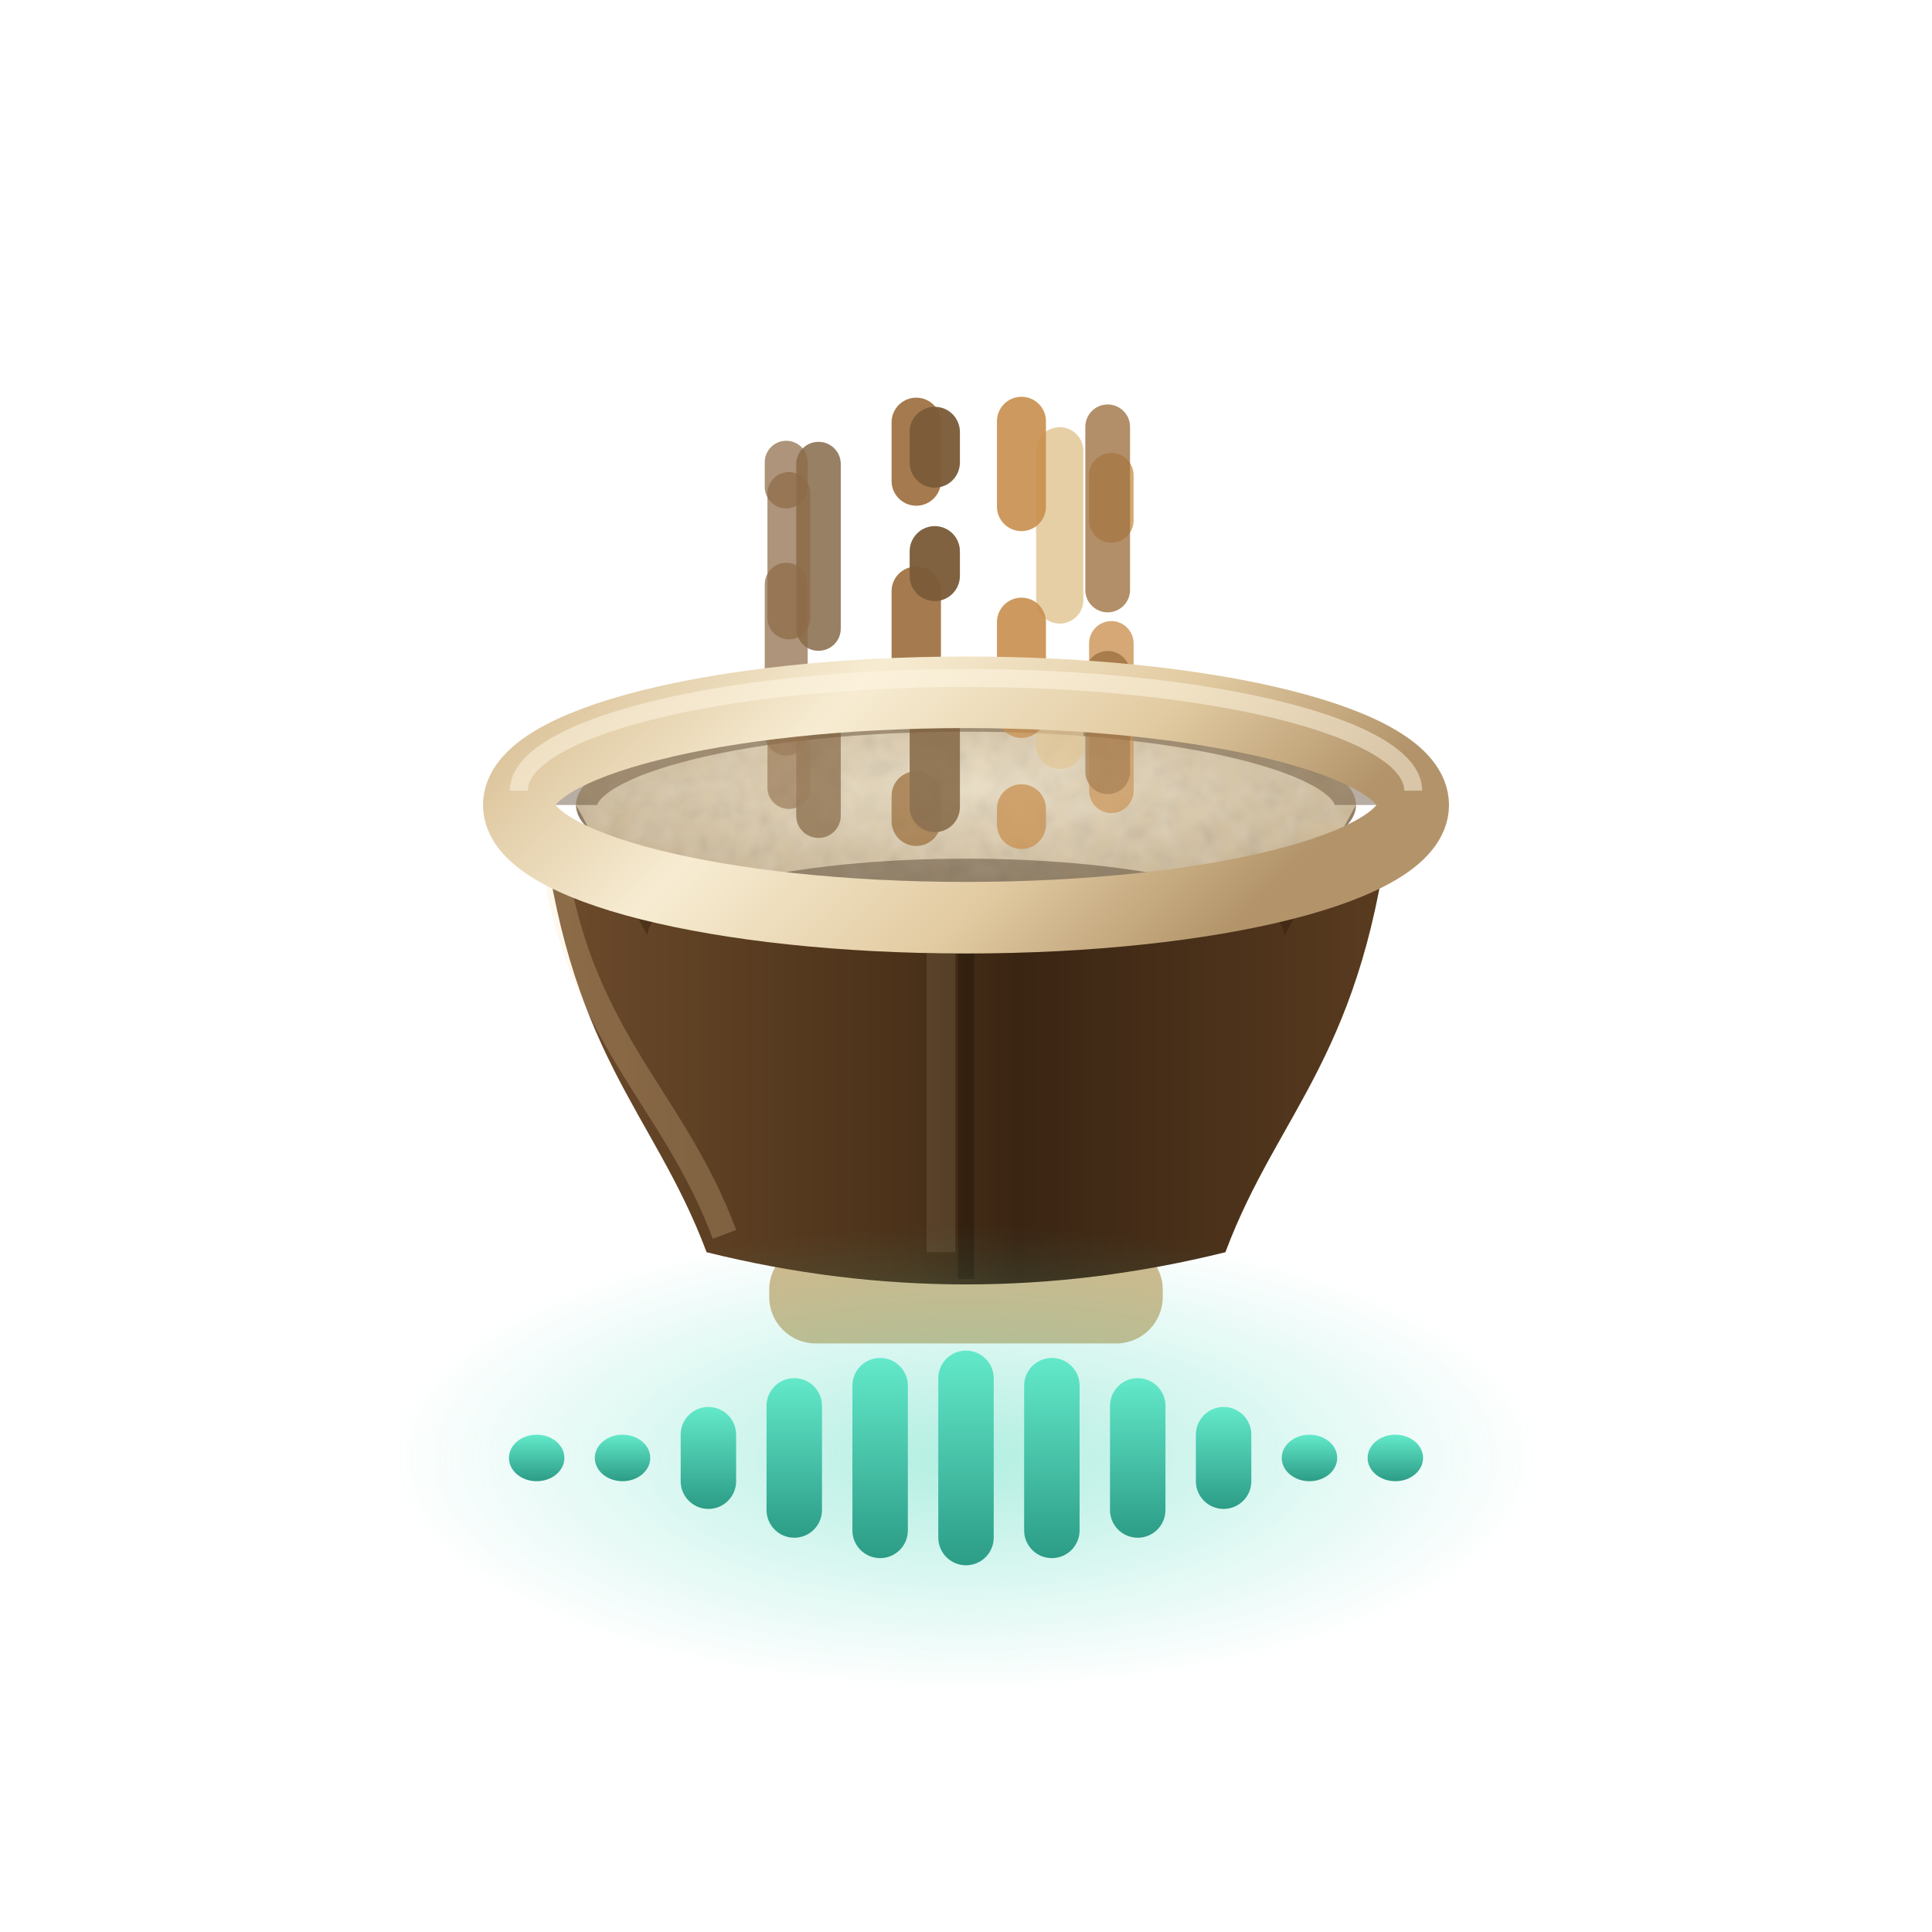
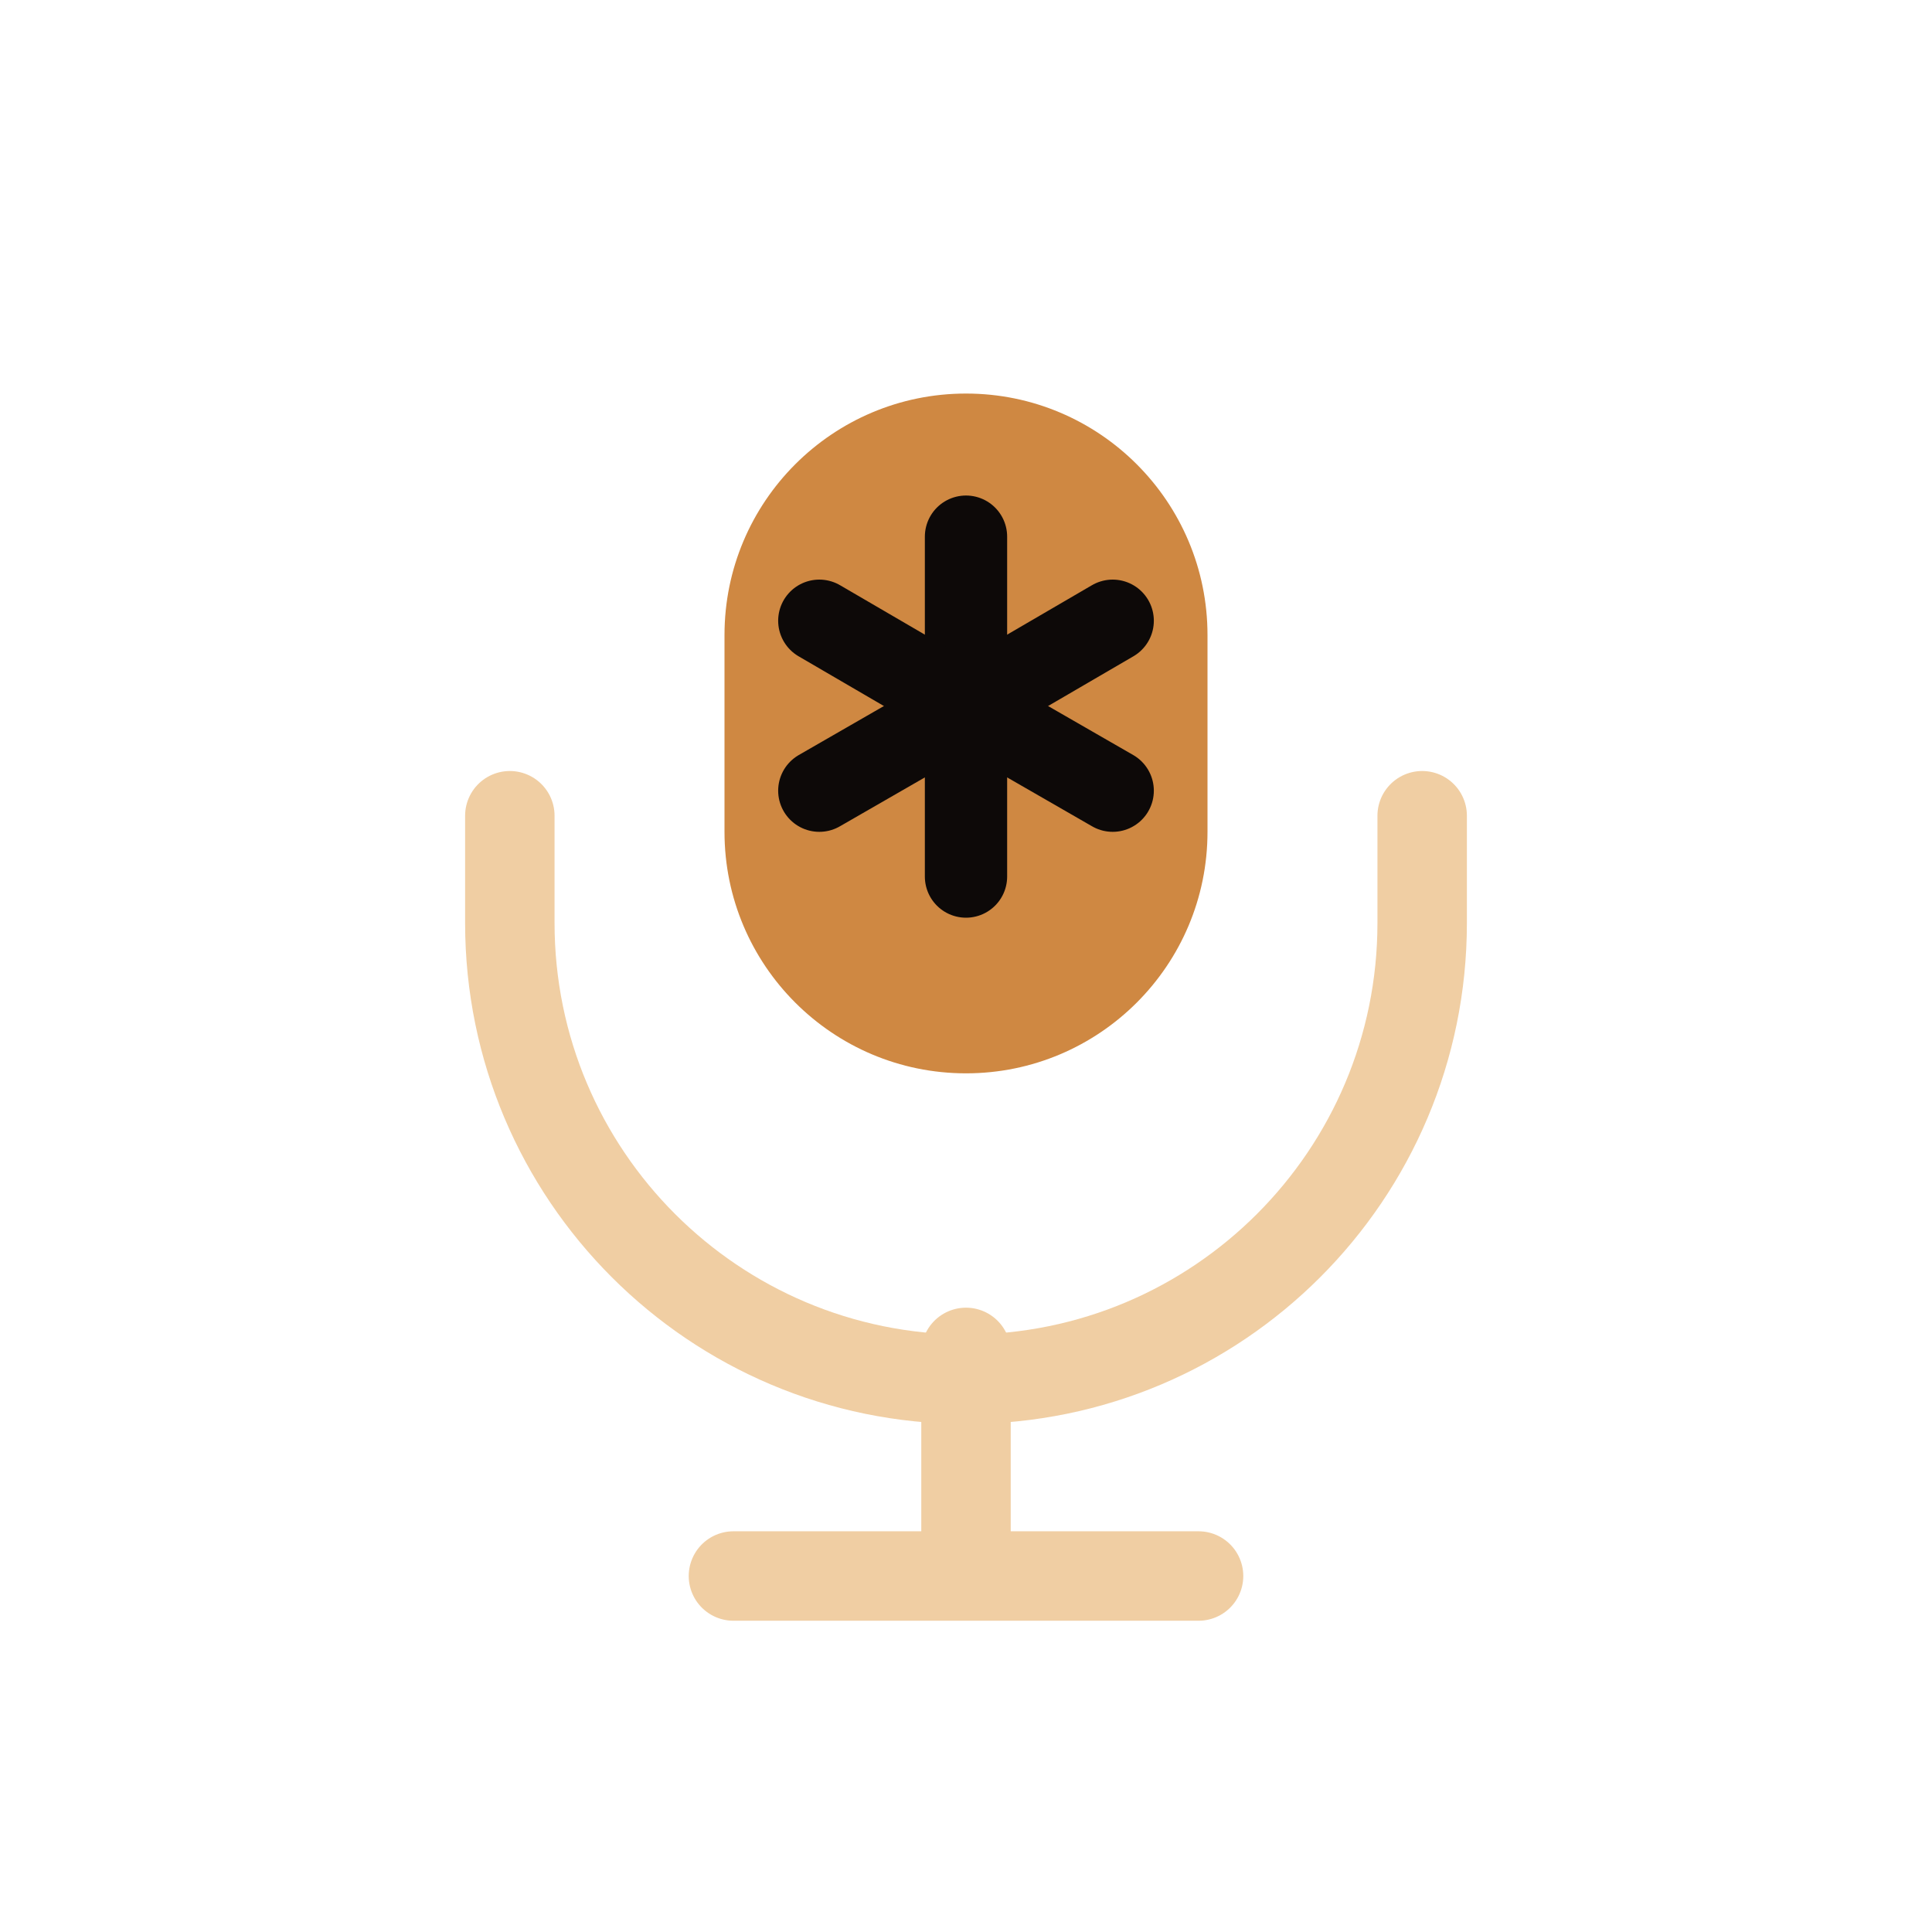
<svg xmlns="http://www.w3.org/2000/svg" width="108" height="108" viewBox="0 0 108 108">
+   <defs>
+     <radialGradient id="bgv" cx="0.5" cy="0.42" r="0.78">
+       <stop offset="0" stop-color="#1b120b" />
+       <stop offset="1" stop-color="#0a0605" />
+     </radialGradient>
+   </defs>
  <g transform="translate(54 54) scale(1.0) translate(-54 -54)">
-     <defs>
-       <radialGradient id="bgv" cx="0.5" cy="0.42" r="0.75">
-         <stop offset="0" stop-color="#1b120b" />
-         <stop offset="1" stop-color="#0a0605" />
-       </radialGradient>
-       <linearGradient id="bodyg" x1="0" y1="0" x2="1" y2="0">
-         <stop offset="0" stop-color="#6e4c2c" />
-         <stop offset="0.44" stop-color="#4a3119" />
-         <stop offset="0.56" stop-color="#3a2513" />
-         <stop offset="1" stop-color="#5a3c20" />
-       </linearGradient>
-       <linearGradient id="rimg" x1="0" y1="0" x2="1" y2="0.25">
-         <stop offset="0" stop-color="#d9c096" />
-         <stop offset="0.35" stop-color="#f7ecd2" />
-         <stop offset="0.7" stop-color="#e2cba2" />
-         <stop offset="1" stop-color="#b3946a" />
-       </linearGradient>
-       <radialGradient id="paperg" cx="0.5" cy="0.4" r="0.72">
-         <stop offset="0" stop-color="#ecdfc4" />
-         <stop offset="1" stop-color="#c2ab86" />
-       </radialGradient>
-       <linearGradient id="tealg" x1="0" y1="0" x2="0" y2="1">
-         <stop offset="0" stop-color="#63e9ca" />
-         <stop offset="1" stop-color="#2c9c86" />
-       </linearGradient>
-       <radialGradient id="tglow" cx="0.5" cy="0.5" r="0.5">
-         <stop offset="0" stop-color="#3fd6b6" stop-opacity="0.4" />
-         <stop offset="1" stop-color="#3fd6b6" stop-opacity="0" />
-       </radialGradient>
-       <filter id="grain">
-         <feTurbulence type="fractalNoise" baseFrequency="0.85" numOctaves="2" />
-         <feColorMatrix type="saturate" values="0" />
-         <feComposite operator="in" in2="SourceGraphic" />
-       </filter>
-     </defs>
-     <clipPath id="cin2">
-       <ellipse cx="54" cy="45" rx="21.8" ry="5.3" />
-     </clipPath>
-     <rect x="49.84" y="22.23" width="2.76" height="6.04" rx="1.38" fill="#9c6f3f" opacity="0.92" />
-     <rect x="49.84" y="31.67" width="2.76" height="8.44" rx="1.38" fill="#9c6f3f" opacity="0.92" />
-     <rect x="49.84" y="43.11" width="2.76" height="4.18" rx="1.38" fill="#9c6f3f" opacity="0.92" />
-     <rect x="50.85" y="22.74" width="2.81" height="4.52" rx="1.41" fill="#7a5a38" opacity="0.95" />
-     <rect x="50.85" y="29.41" width="2.81" height="4.19" rx="1.41" fill="#7a5a38" opacity="0.95" />
-     <rect x="50.85" y="38.21" width="2.81" height="8.31" rx="1.41" fill="#7a5a38" opacity="0.95" />
-     <rect x="60.88" y="25.32" width="2.49" height="5.02" rx="1.25" fill="#c98f4e" opacity="0.77" />
-     <rect x="60.88" y="34.72" width="2.49" height="10.73" rx="1.25" fill="#c98f4e" opacity="0.77" />
-     <rect x="57.92" y="23.88" width="2.64" height="10.98" rx="1.32" fill="#e3c795" opacity="0.85" />
-     <rect x="57.92" y="39.50" width="2.64" height="3.49" rx="1.32" fill="#e3c795" opacity="0.85" />
-     <rect x="44.51" y="24.70" width="2.49" height="11.68" rx="1.24" fill="#7a5a38" opacity="0.77" />
-     <rect x="44.51" y="38.38" width="2.49" height="8.46" rx="1.24" fill="#7a5a38" opacity="0.77" />
-     <rect x="55.73" y="22.18" width="2.74" height="7.51" rx="1.37" fill="#c98f4e" opacity="0.91" />
-     <rect x="55.73" y="33.41" width="2.74" height="7.84" rx="1.37" fill="#c98f4e" opacity="0.91" />
-     <rect x="55.73" y="43.84" width="2.74" height="3.62" rx="1.37" fill="#c98f4e" opacity="0.91" />
-     <rect x="60.67" y="22.61" width="2.50" height="11.62" rx="1.25" fill="#9c6f3f" opacity="0.78" />
-     <rect x="60.67" y="36.39" width="2.50" height="8.00" rx="1.25" fill="#9c6f3f" opacity="0.78" />
-     <rect x="42.90" y="26.39" width="2.40" height="9.35" rx="1.20" fill="#8d6b46" opacity="0.72" />
-     <rect x="42.90" y="40.59" width="2.40" height="4.63" rx="1.20" fill="#8d6b46" opacity="0.72" />
-     <rect x="42.75" y="24.64" width="2.40" height="3.78" rx="1.20" fill="#8d6b46" opacity="0.72" />
-     <rect x="42.75" y="31.46" width="2.40" height="10.78" rx="1.20" fill="#8d6b46" opacity="0.72" />
-     <rect x="43.0" y="69.5" width="22.0" height="5.6" rx="2.6" fill="#d3b88c" />
-     <path d="M30.2 45.0 C 31.7 59.0, 36.5 62.0, 39.5 70.0 Q 54 73.6, 68.5 70.0 C 71.5 62.0, 76.3 59.0, 77.8 45.0 A 23.8 6.3 0 0 1 30.2 45.0 z" fill="url(#bodyg)" />
-     <path d="M54 52.8 L54 71.5" stroke="#170d05" stroke-width="0.9" opacity="0.35" fill="none" />
-     <path d="M52.6 53.3 L52.6 70.0" stroke="#ffe9c2" stroke-width="1.6" opacity="0.10" fill="none" />
-     <path d="M30.8 47.0 C 32.2 58.0, 37.5 61.0, 40.5 69.0" stroke="#ffdfae" stroke-width="1.4" opacity="0.22" fill="none" />
-     <ellipse cx="54" cy="45" rx="21.8" ry="5.3" fill="url(#paperg)" />
-     <ellipse cx="54" cy="45" rx="21.8" ry="5.3" fill="#7a6242" opacity="0.3" filter="url(#grain)" />
-     <path d="M32.2 45.0 A 21.8 5.3 0 0 1 75.8 45.0" fill="none" stroke="#5f4930" stroke-width="2.4" opacity="0.45" />
-     <g clip-path="url(#cin2)" opacity="0.8">
-       <rect x="49.84" y="22.23" width="2.76" height="6.04" rx="1.38" fill="#9c6f3f" opacity="0.92" />
-       <rect x="49.84" y="31.67" width="2.76" height="8.44" rx="1.38" fill="#9c6f3f" opacity="0.92" />
-       <rect x="49.84" y="43.11" width="2.76" height="4.18" rx="1.38" fill="#9c6f3f" opacity="0.92" />
-       <rect x="50.85" y="22.74" width="2.81" height="4.52" rx="1.41" fill="#7a5a38" opacity="0.95" />
-       <rect x="50.85" y="29.41" width="2.81" height="4.19" rx="1.41" fill="#7a5a38" opacity="0.95" />
-       <rect x="50.85" y="38.21" width="2.81" height="8.31" rx="1.41" fill="#7a5a38" opacity="0.95" />
-       <rect x="60.88" y="25.32" width="2.49" height="5.02" rx="1.25" fill="#c98f4e" opacity="0.77" />
-       <rect x="60.88" y="34.72" width="2.49" height="10.73" rx="1.25" fill="#c98f4e" opacity="0.77" />
-       <rect x="57.92" y="23.88" width="2.64" height="10.98" rx="1.32" fill="#e3c795" opacity="0.85" />
-       <rect x="57.92" y="39.50" width="2.64" height="3.49" rx="1.32" fill="#e3c795" opacity="0.85" />
-       <rect x="44.51" y="24.70" width="2.49" height="11.68" rx="1.24" fill="#7a5a38" opacity="0.77" />
-       <rect x="44.51" y="38.38" width="2.49" height="8.46" rx="1.24" fill="#7a5a38" opacity="0.77" />
-       <rect x="55.73" y="22.18" width="2.74" height="7.51" rx="1.37" fill="#c98f4e" opacity="0.91" />
-       <rect x="55.73" y="33.41" width="2.74" height="7.84" rx="1.37" fill="#c98f4e" opacity="0.91" />
-       <rect x="55.73" y="43.84" width="2.74" height="3.62" rx="1.37" fill="#c98f4e" opacity="0.91" />
-       <rect x="60.67" y="22.61" width="2.50" height="11.62" rx="1.25" fill="#9c6f3f" opacity="0.78" />
-       <rect x="60.67" y="36.39" width="2.50" height="8.00" rx="1.25" fill="#9c6f3f" opacity="0.78" />
-       <rect x="42.90" y="26.39" width="2.40" height="9.35" rx="1.20" fill="#8d6b46" opacity="0.72" />
-       <rect x="42.90" y="40.59" width="2.40" height="4.63" rx="1.20" fill="#8d6b46" opacity="0.72" />
-       <rect x="42.75" y="24.64" width="2.40" height="3.78" rx="1.20" fill="#8d6b46" opacity="0.72" />
-       <rect x="42.75" y="31.46" width="2.40" height="10.78" rx="1.20" fill="#8d6b46" opacity="0.72" />
-     </g>
-     <path d="M32.2 45.0 A 21.8 5.3 0 0 0 75.8 45.0 L 71.8 52.3 A 17.8 4.3 0 0 0 36.2 52.3 z" fill="#241407" opacity="0.35" />
-     <ellipse cx="54" cy="45" rx="25" ry="6.3" fill="none" stroke="url(#rimg)" stroke-width="4" />
-     <path d="M29.0 44.2 A 25 6.3 0 0 1 79.0 44.2" fill="none" stroke="#fff7e6" stroke-width="1" opacity="0.5" />
-     <ellipse cx="54" cy="81.5" rx="32.4" ry="13.0" fill="url(#tglow)" />
-     <rect x="28.45" y="80.20" width="3.1" height="2.60" rx="1.55" fill="url(#tealg)" />
-     <rect x="33.25" y="80.20" width="3.1" height="2.60" rx="1.55" fill="url(#tealg)" />
-     <rect x="38.05" y="78.65" width="3.1" height="5.70" rx="1.55" fill="url(#tealg)" />
-     <rect x="42.85" y="77.04" width="3.1" height="8.92" rx="1.55" fill="url(#tealg)" />
-     <rect x="47.65" y="75.91" width="3.1" height="11.19" rx="1.55" fill="url(#tealg)" />
-     <rect x="52.45" y="75.50" width="3.1" height="12.00" rx="1.55" fill="url(#tealg)" />
-     <rect x="57.25" y="75.91" width="3.1" height="11.19" rx="1.55" fill="url(#tealg)" />
-     <rect x="62.05" y="77.04" width="3.1" height="8.92" rx="1.55" fill="url(#tealg)" />
-     <rect x="66.85" y="78.65" width="3.1" height="5.70" rx="1.55" fill="url(#tealg)" />
-     <rect x="71.65" y="80.20" width="3.1" height="2.60" rx="1.55" fill="url(#tealg)" />
-     <rect x="76.45" y="80.20" width="3.1" height="2.60" rx="1.55" fill="url(#tealg)" />
+     <rect x="40.5" y="22" width="27" height="38" rx="13.5" fill="#cf8842" />
+     <path d="M54 39.48 L54.0 30.0" stroke="#0d0908" stroke-width="4.6" stroke-linecap="round" />
+     <path d="M54 39.48 L45.8 34.7" stroke="#0d0908" stroke-width="4.6" stroke-linecap="round" />
+     <path d="M54 39.48 L45.8 44.2" stroke="#0d0908" stroke-width="4.6" stroke-linecap="round" />
+     <path d="M54 39.48 L54.0 49.0" stroke="#0d0908" stroke-width="4.6" stroke-linecap="round" />
+     <path d="M54 39.48 L62.2 44.2" stroke="#0d0908" stroke-width="4.6" stroke-linecap="round" />
+     <path d="M54 39.48 L62.2 34.7" stroke="#0d0908" stroke-width="4.6" stroke-linecap="round" />
+     <path d="M28.5 45.6 v6 a25.5 25.5 0 0 0 51.0 0 v-6" fill="none" stroke="#f0cea3" stroke-width="5" stroke-linecap="round" />
+     <path d="M54 75.6 v10 M41 88.1 h26" stroke="#f0cea3" stroke-width="5" stroke-linecap="round" fill="none" />
  </g>
</svg>
